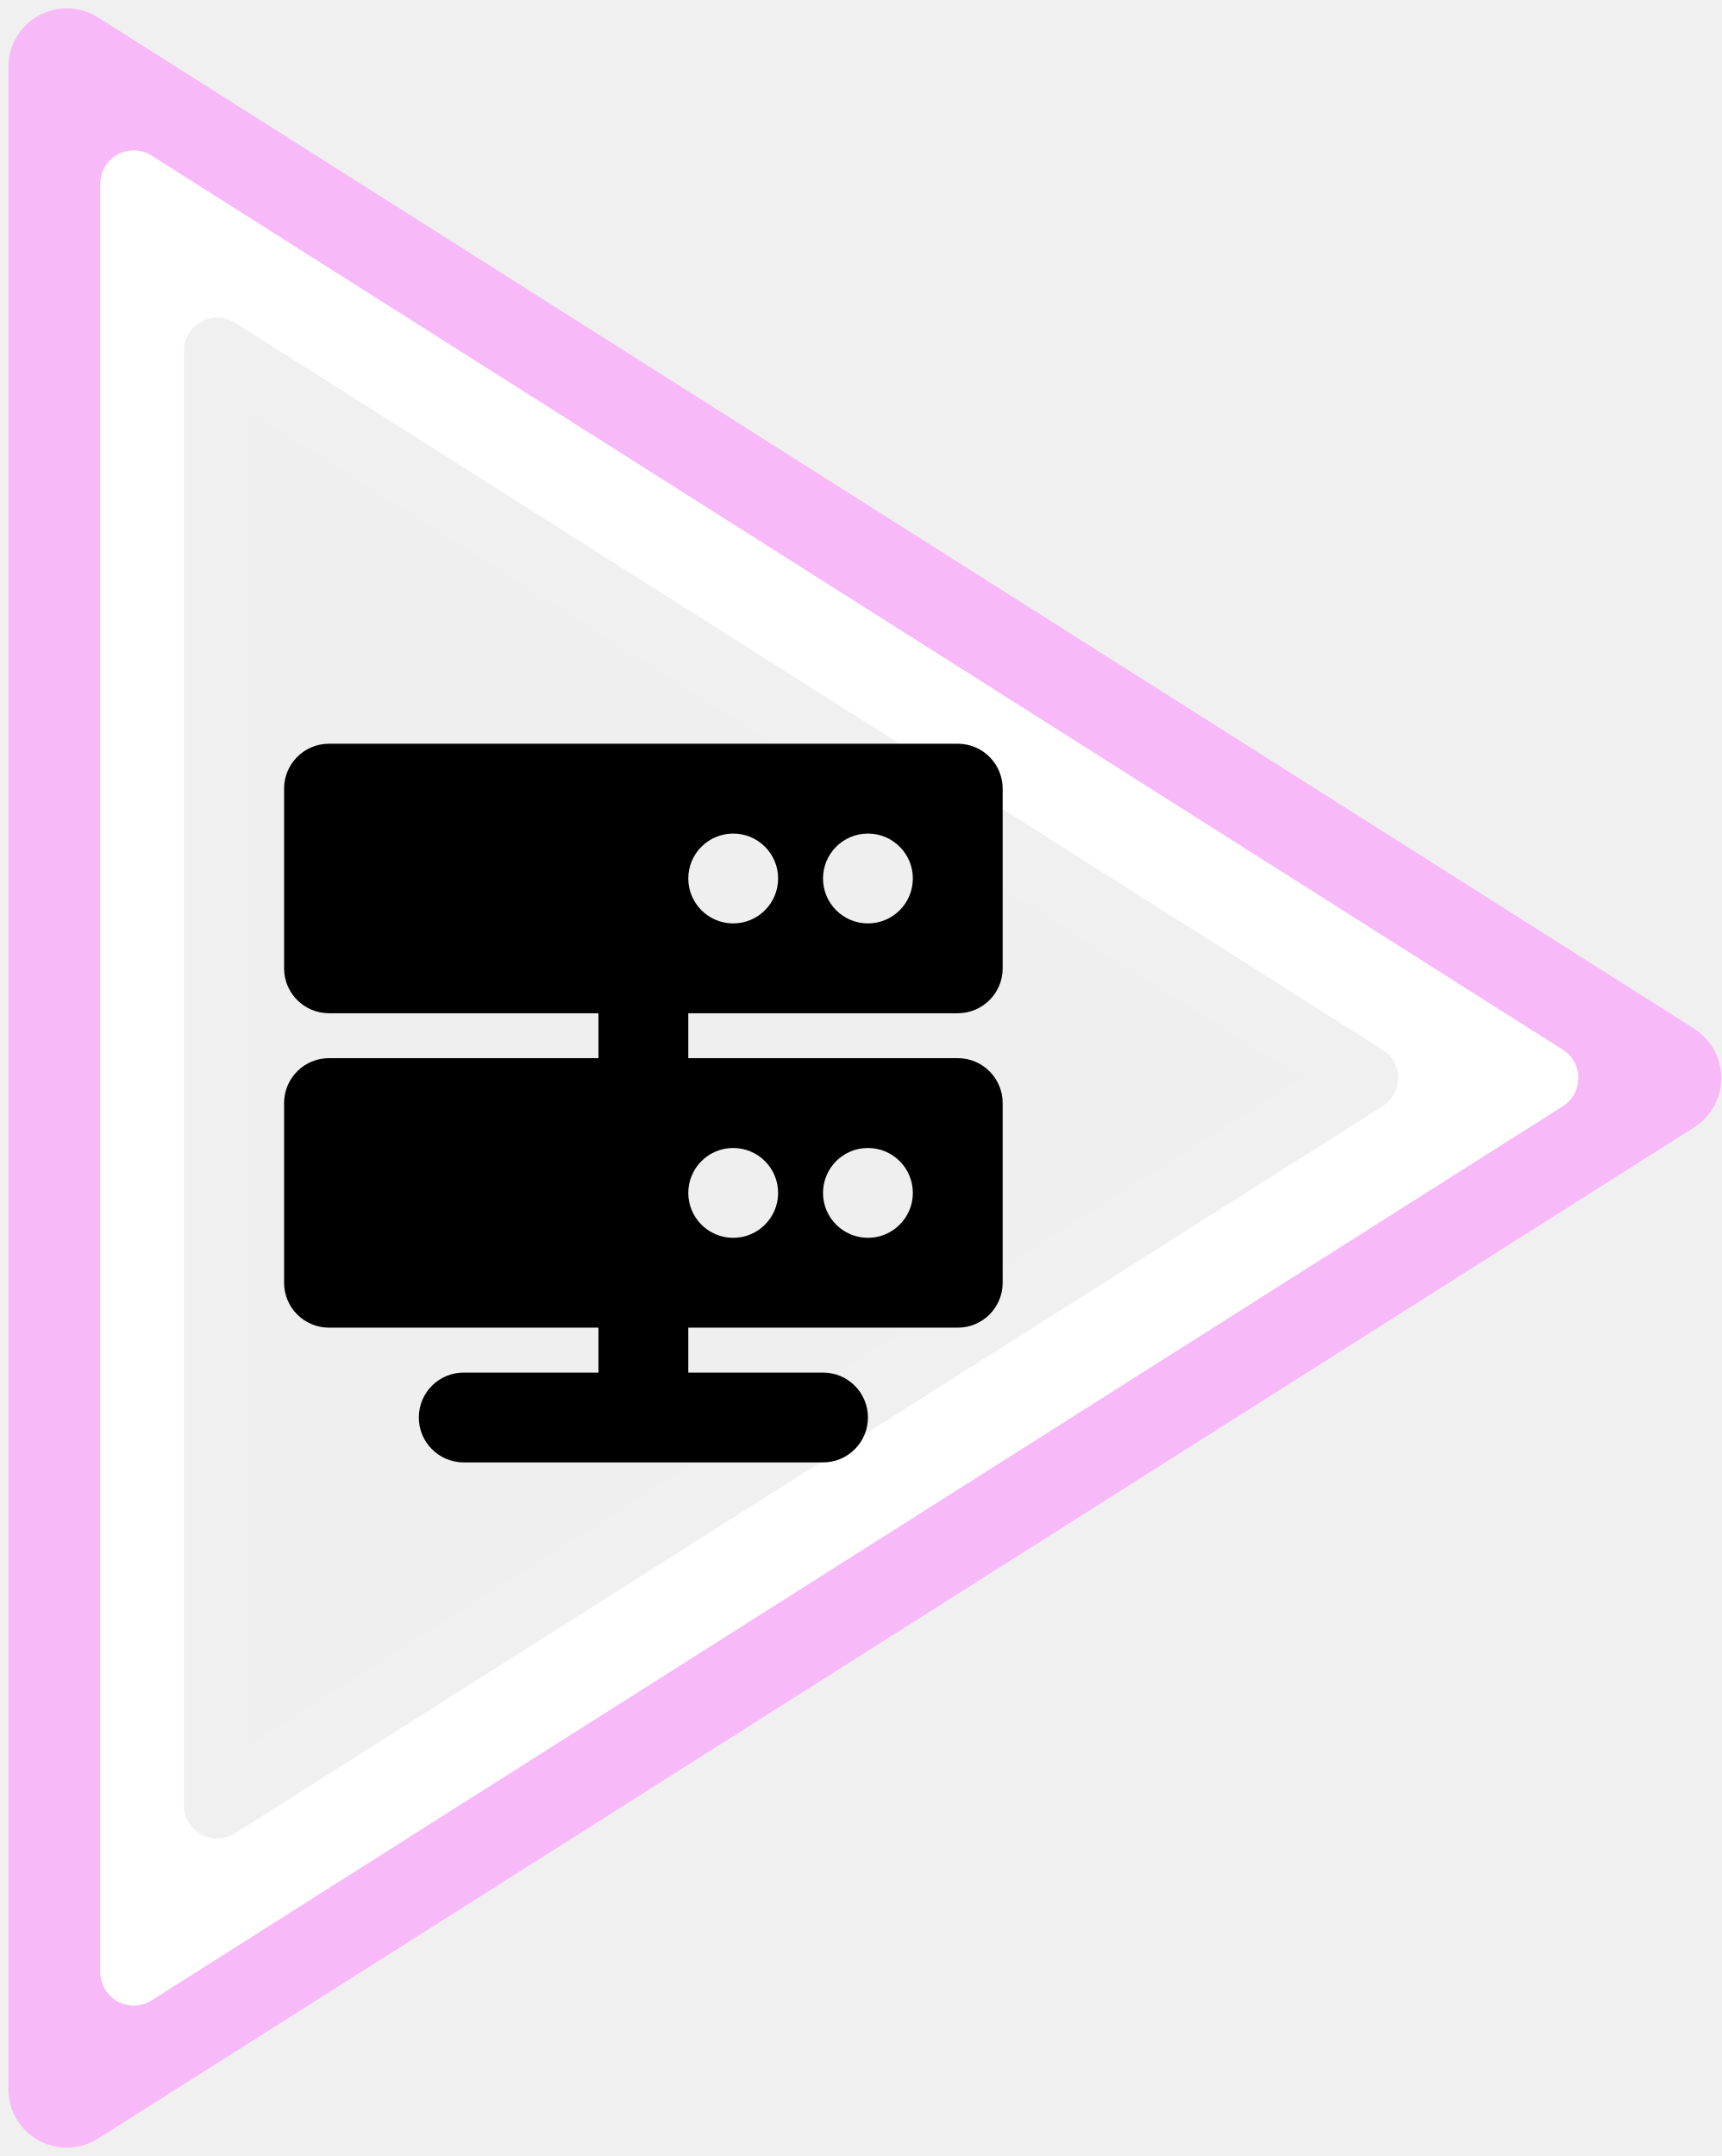
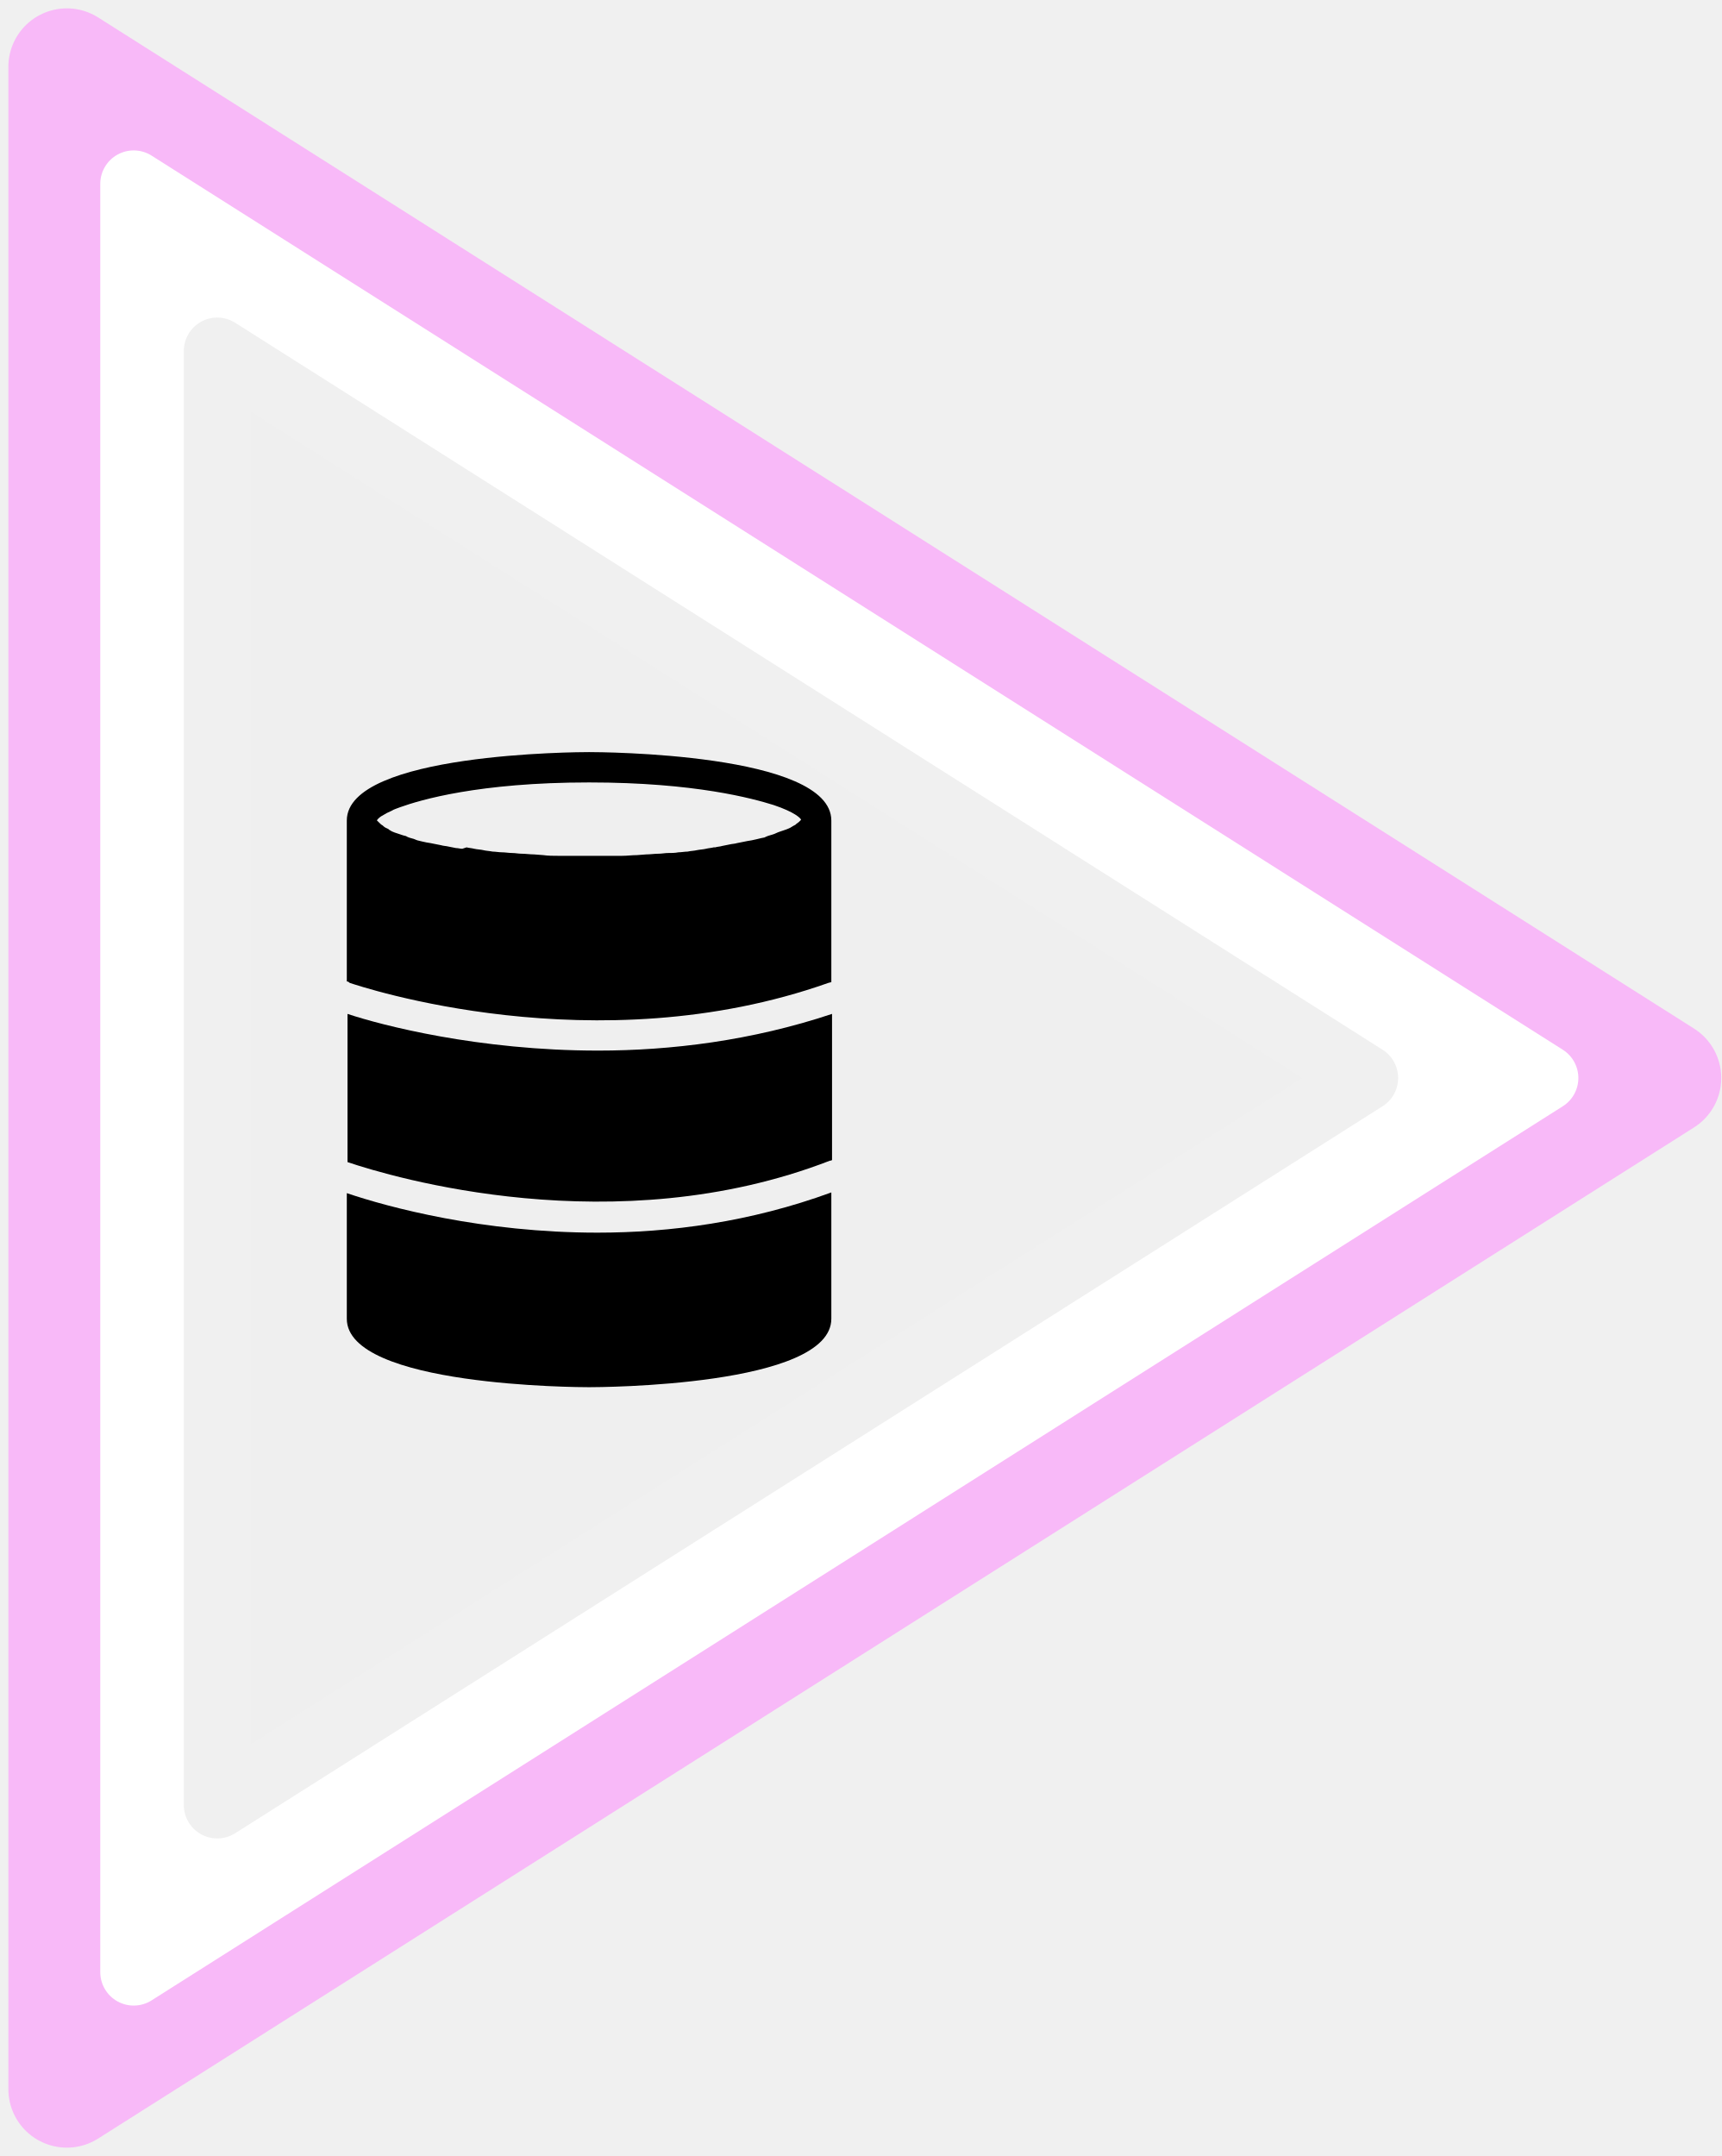
<svg xmlns="http://www.w3.org/2000/svg" width="206px" height="258px" viewBox="0 0 206 258" version="1.1">
  <defs />
  <g id="Page-1" stroke="none" stroke-width="1" fill="none" fill-rule="evenodd">
    <polygon id="Triangle-1" stroke="#F8B9F8" stroke-width="14" stroke-linejoin="round" transform="translate(103.5, 129) rotate(-270) translate(-103.5, -129) " points="103.5 33.5 224.5 224.5 -17.5 224.5 " />
    <polygon id="Triangle-1" stroke="#FFFFFF" stroke-width="8" stroke-linejoin="round" fill="#FFFFFF" transform="translate(100.4504, 129) rotate(-270) translate(-100.4504, -129) " points="100.45 44.55 207.45 213.45 -6.55 213.45 " />
    <polygon id="Triangle-1" stroke="#F0F0F0" stroke-width="8" stroke-linejoin="round" fill="#EFEFEF" transform="translate(94.66529, 129) rotate(-270) translate(-94.66529, -129) " points="94.665 60.335 181.665 197.665 7.665 197.665 " />
-     <path d="M114.625,121.25 C117.595,121.25 120,118.845 120,115.875 L120,94.375 C120,91.405 117.595,89 114.625,89 L39.375,89 C36.405,89 34,91.405 34,94.375 L34,115.875 C34,118.845 36.405,121.25 39.375,121.25 L71.625,121.25 L71.625,126.625 L39.375,126.625 C36.405,126.625 34,129.03 34,132 L34,153.5 C34,156.47 36.405,158.875 39.375,158.875 L71.625,158.875 L71.625,164.25 L55.5,164.25 C52.53,164.25 50.125,166.655 50.125,169.625 C50.125,172.595 52.53,175 55.5,175 L98.5,175 C101.47,175 103.875,172.595 103.875,169.625 C103.875,166.655 101.47,164.25 98.5,164.25 L82.375,164.25 L82.375,158.875 L114.625,158.875 C117.595,158.875 120,156.47 120,153.5 L120,132 C120,129.03 117.595,126.625 114.625,126.625 L82.375,126.625 L82.375,121.25 L114.625,121.25 L114.625,121.25 Z M103.875,99.75 C106.845,99.75 109.25,102.155 109.25,105.125 C109.25,108.095 106.845,110.5 103.875,110.5 C100.905,110.5 98.5,108.095 98.5,105.125 C98.5,102.155 100.905,99.75 103.875,99.75 L103.875,99.75 Z M87.75,99.75 C90.72,99.75 93.125,102.155 93.125,105.125 C93.125,108.095 90.72,110.5 87.75,110.5 C84.78,110.5 82.375,108.095 82.375,105.125 C82.375,102.155 84.78,99.75 87.75,99.75 L87.75,99.75 Z M103.875,137.375 C106.845,137.375 109.25,139.78 109.25,142.75 C109.25,145.72 106.845,148.125 103.875,148.125 C100.905,148.125 98.5,145.72 98.5,142.75 C98.5,139.78 100.905,137.375 103.875,137.375 L103.875,137.375 Z M87.75,137.375 C90.72,137.375 93.125,139.78 93.125,142.75 C93.125,145.72 90.72,148.125 87.75,148.125 C84.78,148.125 82.375,145.72 82.375,142.75 C82.375,139.78 84.78,137.375 87.75,137.375 L87.75,137.375 Z" id="Shape" fill="#000000" />
+     <g id="Group" transform="translate(41, 90)" fill="#000000">
+       <path d="M58.157,27.613 C58.241,27.613 58.41,27.529 58.494,27.529 L58.494,8.191 C58.494,0.084 30.68,0 29.5,0 C28.32,0 0.506,0.084 0.506,8.191 L0.506,27.444 C0.674,27.444 0.759,27.529 0.843,27.613 C2.107,28.036 30.259,37.493 58.157,27.613 L58.157,27.613 Z M4.299,7.938 C4.467,7.769 4.72,7.6 5.057,7.431 C5.31,7.262 5.563,7.178 5.9,7.009 C6.153,6.84 6.49,6.756 6.911,6.587 C9.271,5.742 16.267,3.631 29.5,3.631 C42.227,3.631 49.139,5.573 51.583,6.333 C54.111,7.178 54.87,7.938 54.87,8.107 C54.87,8.107 54.786,8.191 54.617,8.36 C54.533,8.444 54.364,8.529 54.28,8.613 L54.196,8.698 C54.027,8.782 53.859,8.867 53.606,9.036 L53.437,9.12 C53.269,9.204 53.016,9.289 52.763,9.373 L52.51,9.458 C52.257,9.542 52.004,9.627 51.667,9.796 L51.414,9.88 C51.077,9.964 50.824,10.049 50.487,10.218 L50.066,10.302 C49.729,10.387 49.391,10.471 48.97,10.556 L48.464,10.64 C48.043,10.724 47.621,10.809 47.2,10.893 C46.947,10.978 46.61,10.978 46.273,11.062 L45.43,11.231 C45.177,11.316 44.84,11.316 44.587,11.4 L44.419,11.4 C44.081,11.484 43.829,11.484 43.491,11.569 C43.154,11.653 42.817,11.653 42.396,11.738 C42.059,11.822 41.637,11.822 41.3,11.907 C40.963,11.907 40.541,11.991 40.204,11.991 C39.783,12.076 39.361,12.076 38.94,12.076 C38.603,12.076 38.181,12.16 37.844,12.16 C37.339,12.16 36.833,12.244 36.327,12.244 L35.231,12.329 C34.641,12.329 34.051,12.413 33.461,12.413 L32.534,12.413 L29.584,12.413 L26.719,12.413 L25.791,12.413 C25.201,12.413 24.611,12.413 24.021,12.329 L22.926,12.244 C22.42,12.244 21.914,12.16 21.409,12.16 C21.071,12.16 20.65,12.076 20.313,12.076 C19.891,12.076 19.47,11.991 19.049,11.991 C18.711,11.991 18.29,11.907 17.953,11.907 C17.531,11.822 17.194,11.822 16.857,11.738 C16.52,11.653 16.099,11.653 15.761,11.569 C15.424,11.484 15.171,11.484 14.834,11.4 L14.329,11.569 C14.076,11.569 13.823,11.484 13.57,11.484 L12.727,11.316 C12.39,11.231 12.053,11.231 11.8,11.147 C11.379,11.062 10.957,10.978 10.536,10.893 L10.03,10.809 C9.609,10.724 9.271,10.64 8.934,10.556 L8.513,10.387 C8.176,10.302 7.839,10.218 7.586,10.049 L7.249,9.964 C6.996,9.88 6.743,9.796 6.49,9.711 L6.237,9.627 C5.984,9.542 5.816,9.458 5.563,9.289 L5.479,9.204 C5.31,9.12 5.057,9.036 4.889,8.867 L4.804,8.782 C4.636,8.698 4.551,8.613 4.383,8.444 C4.299,8.36 4.214,8.276 4.214,8.276 C4.046,8.191 4.13,8.107 4.299,7.938 L4.299,7.938 Z" id="Shape" />
+       <path d="M58.326,48.893 C58.41,48.893 58.494,48.893 58.579,48.809 L58.579,31.329 C48.97,34.538 39.277,35.72 30.596,35.72 C16.267,35.72 4.636,32.68 0.59,31.329 L0.59,49.062 C5.816,50.836 32.619,58.858 58.326,48.893 L58.326,48.893 Z" id="Shape" />
+       <path d="M0.506,52.778 L0.506,67.809 C0.506,75.916 28.32,76 29.5,76 C30.68,76 58.494,75.916 58.494,67.809 L58.494,52.693 C48.801,56.24 39.193,57.507 30.511,57.507 C16.773,57.507 5.479,54.467 0.506,52.778 L0.506,52.778 Z" id="Shape" />
+     </g>
  </g>
</svg>
